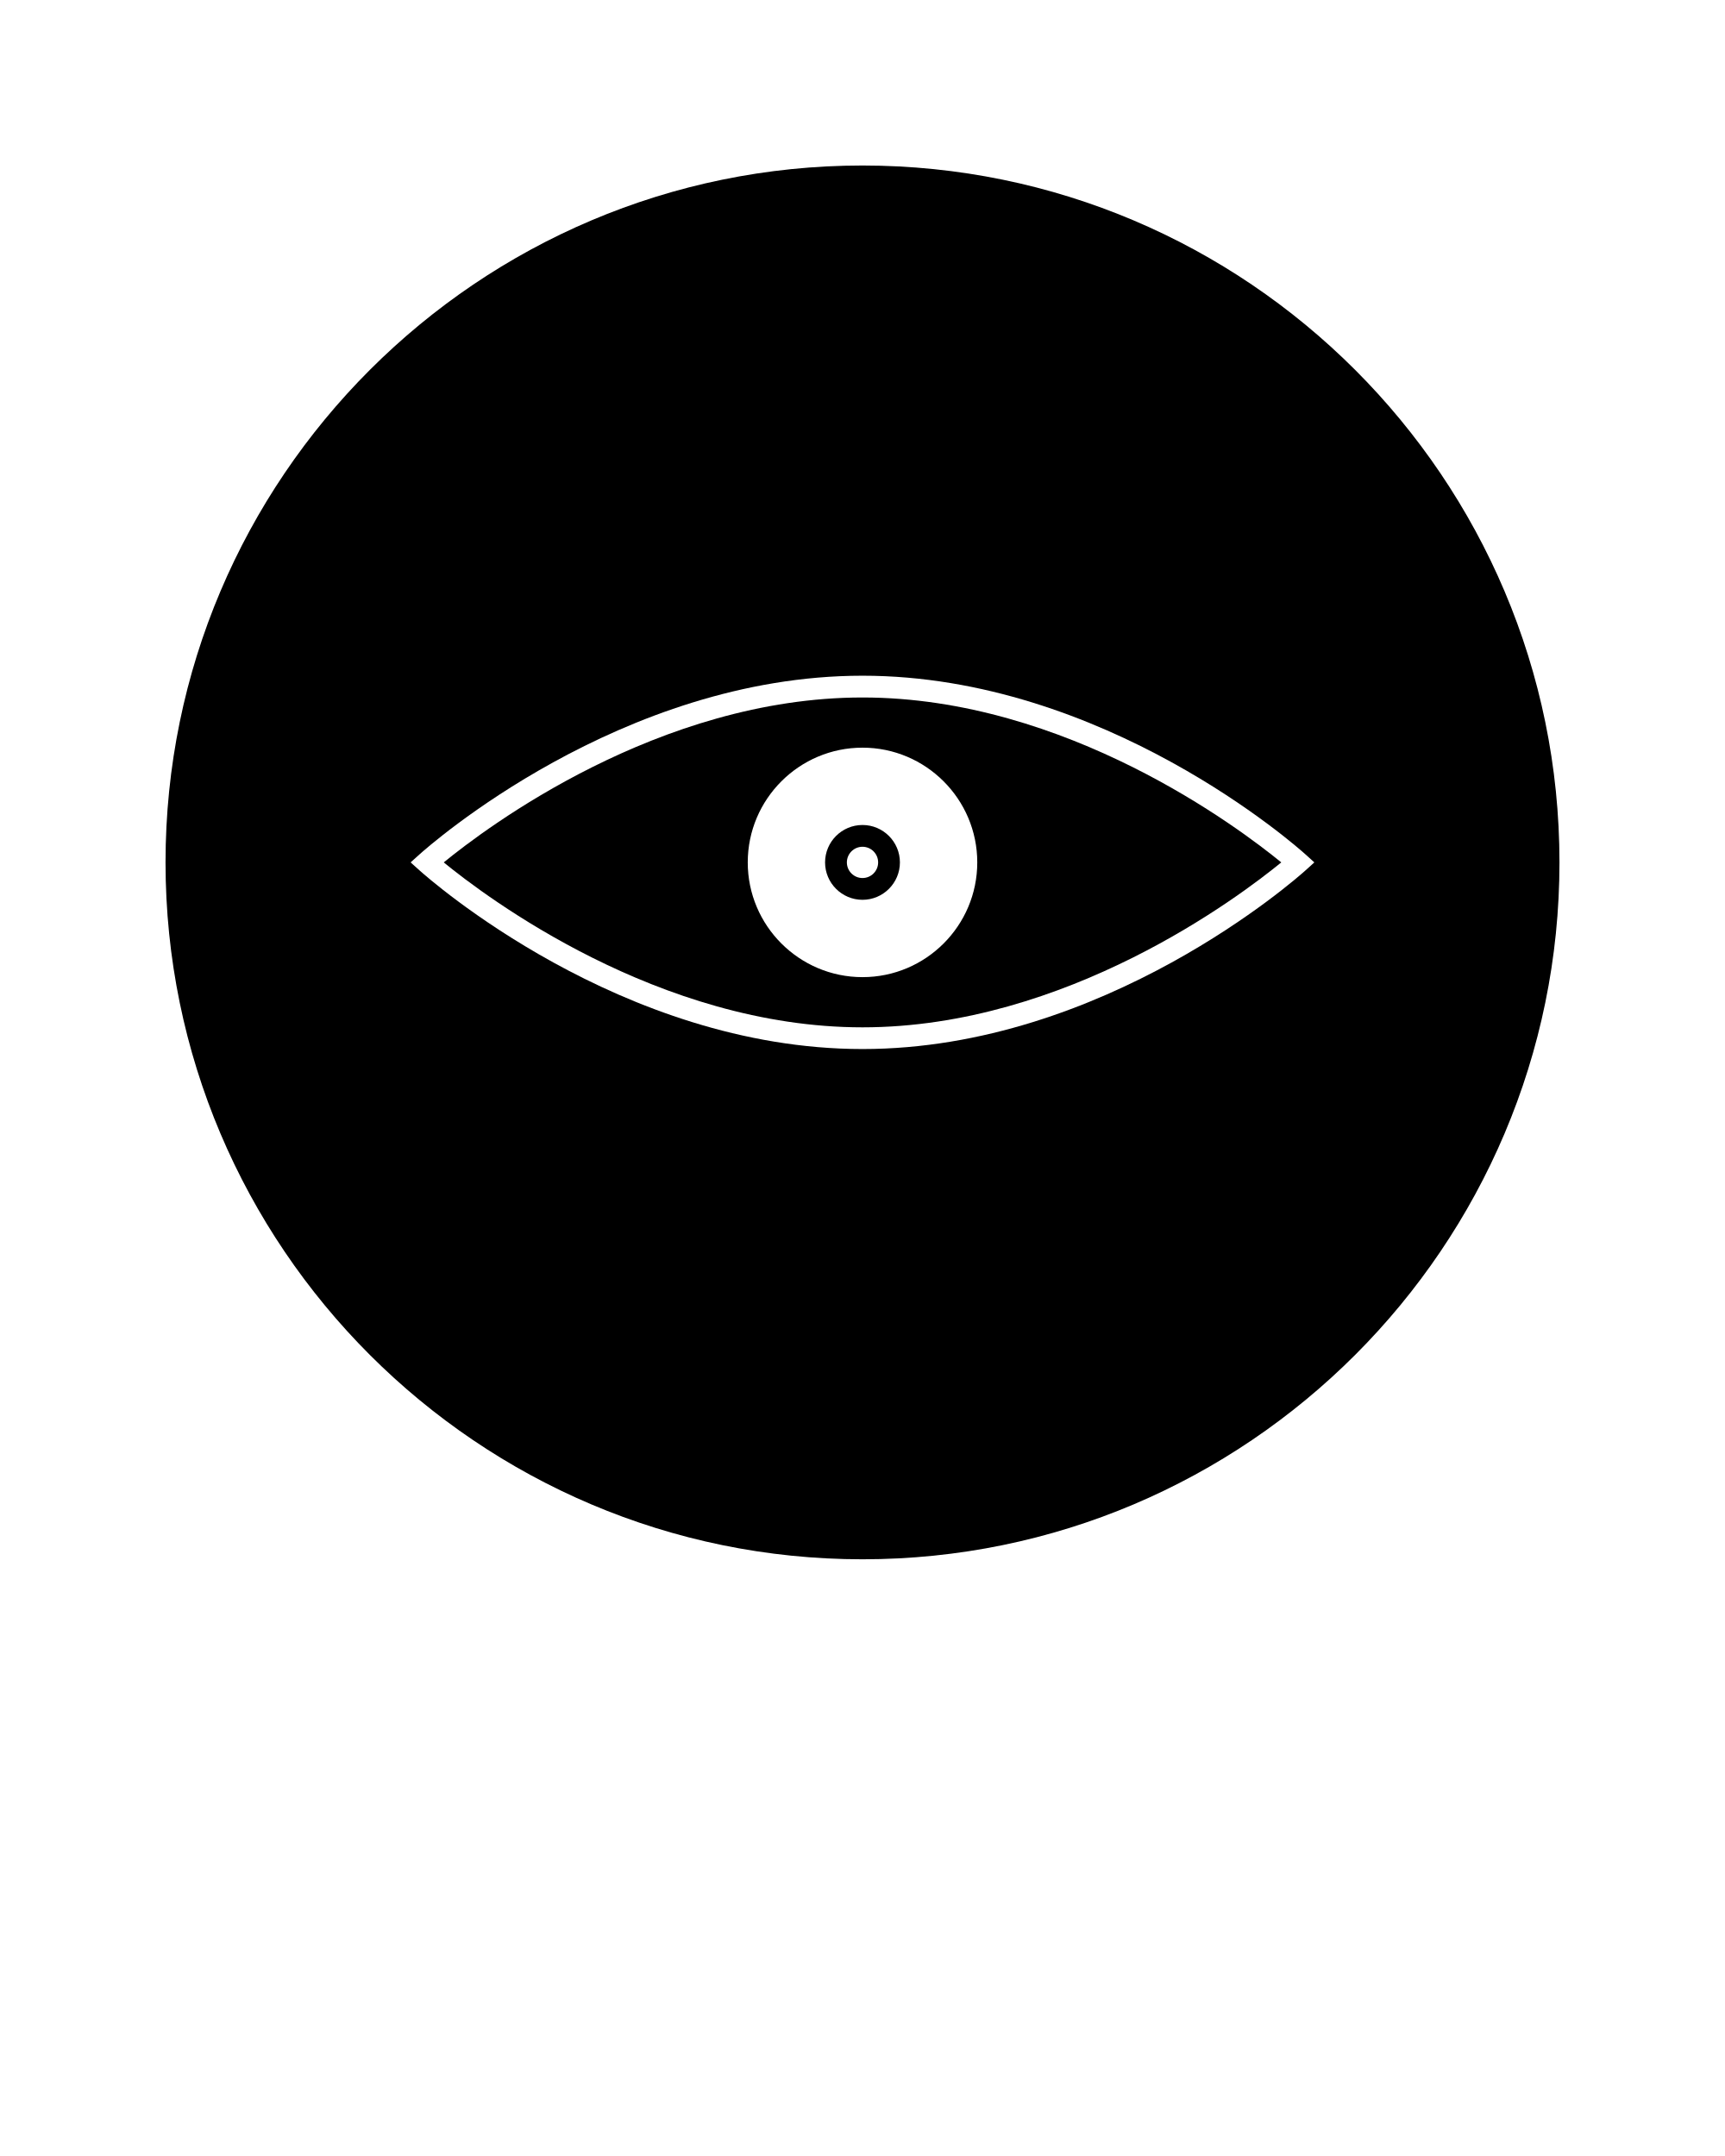
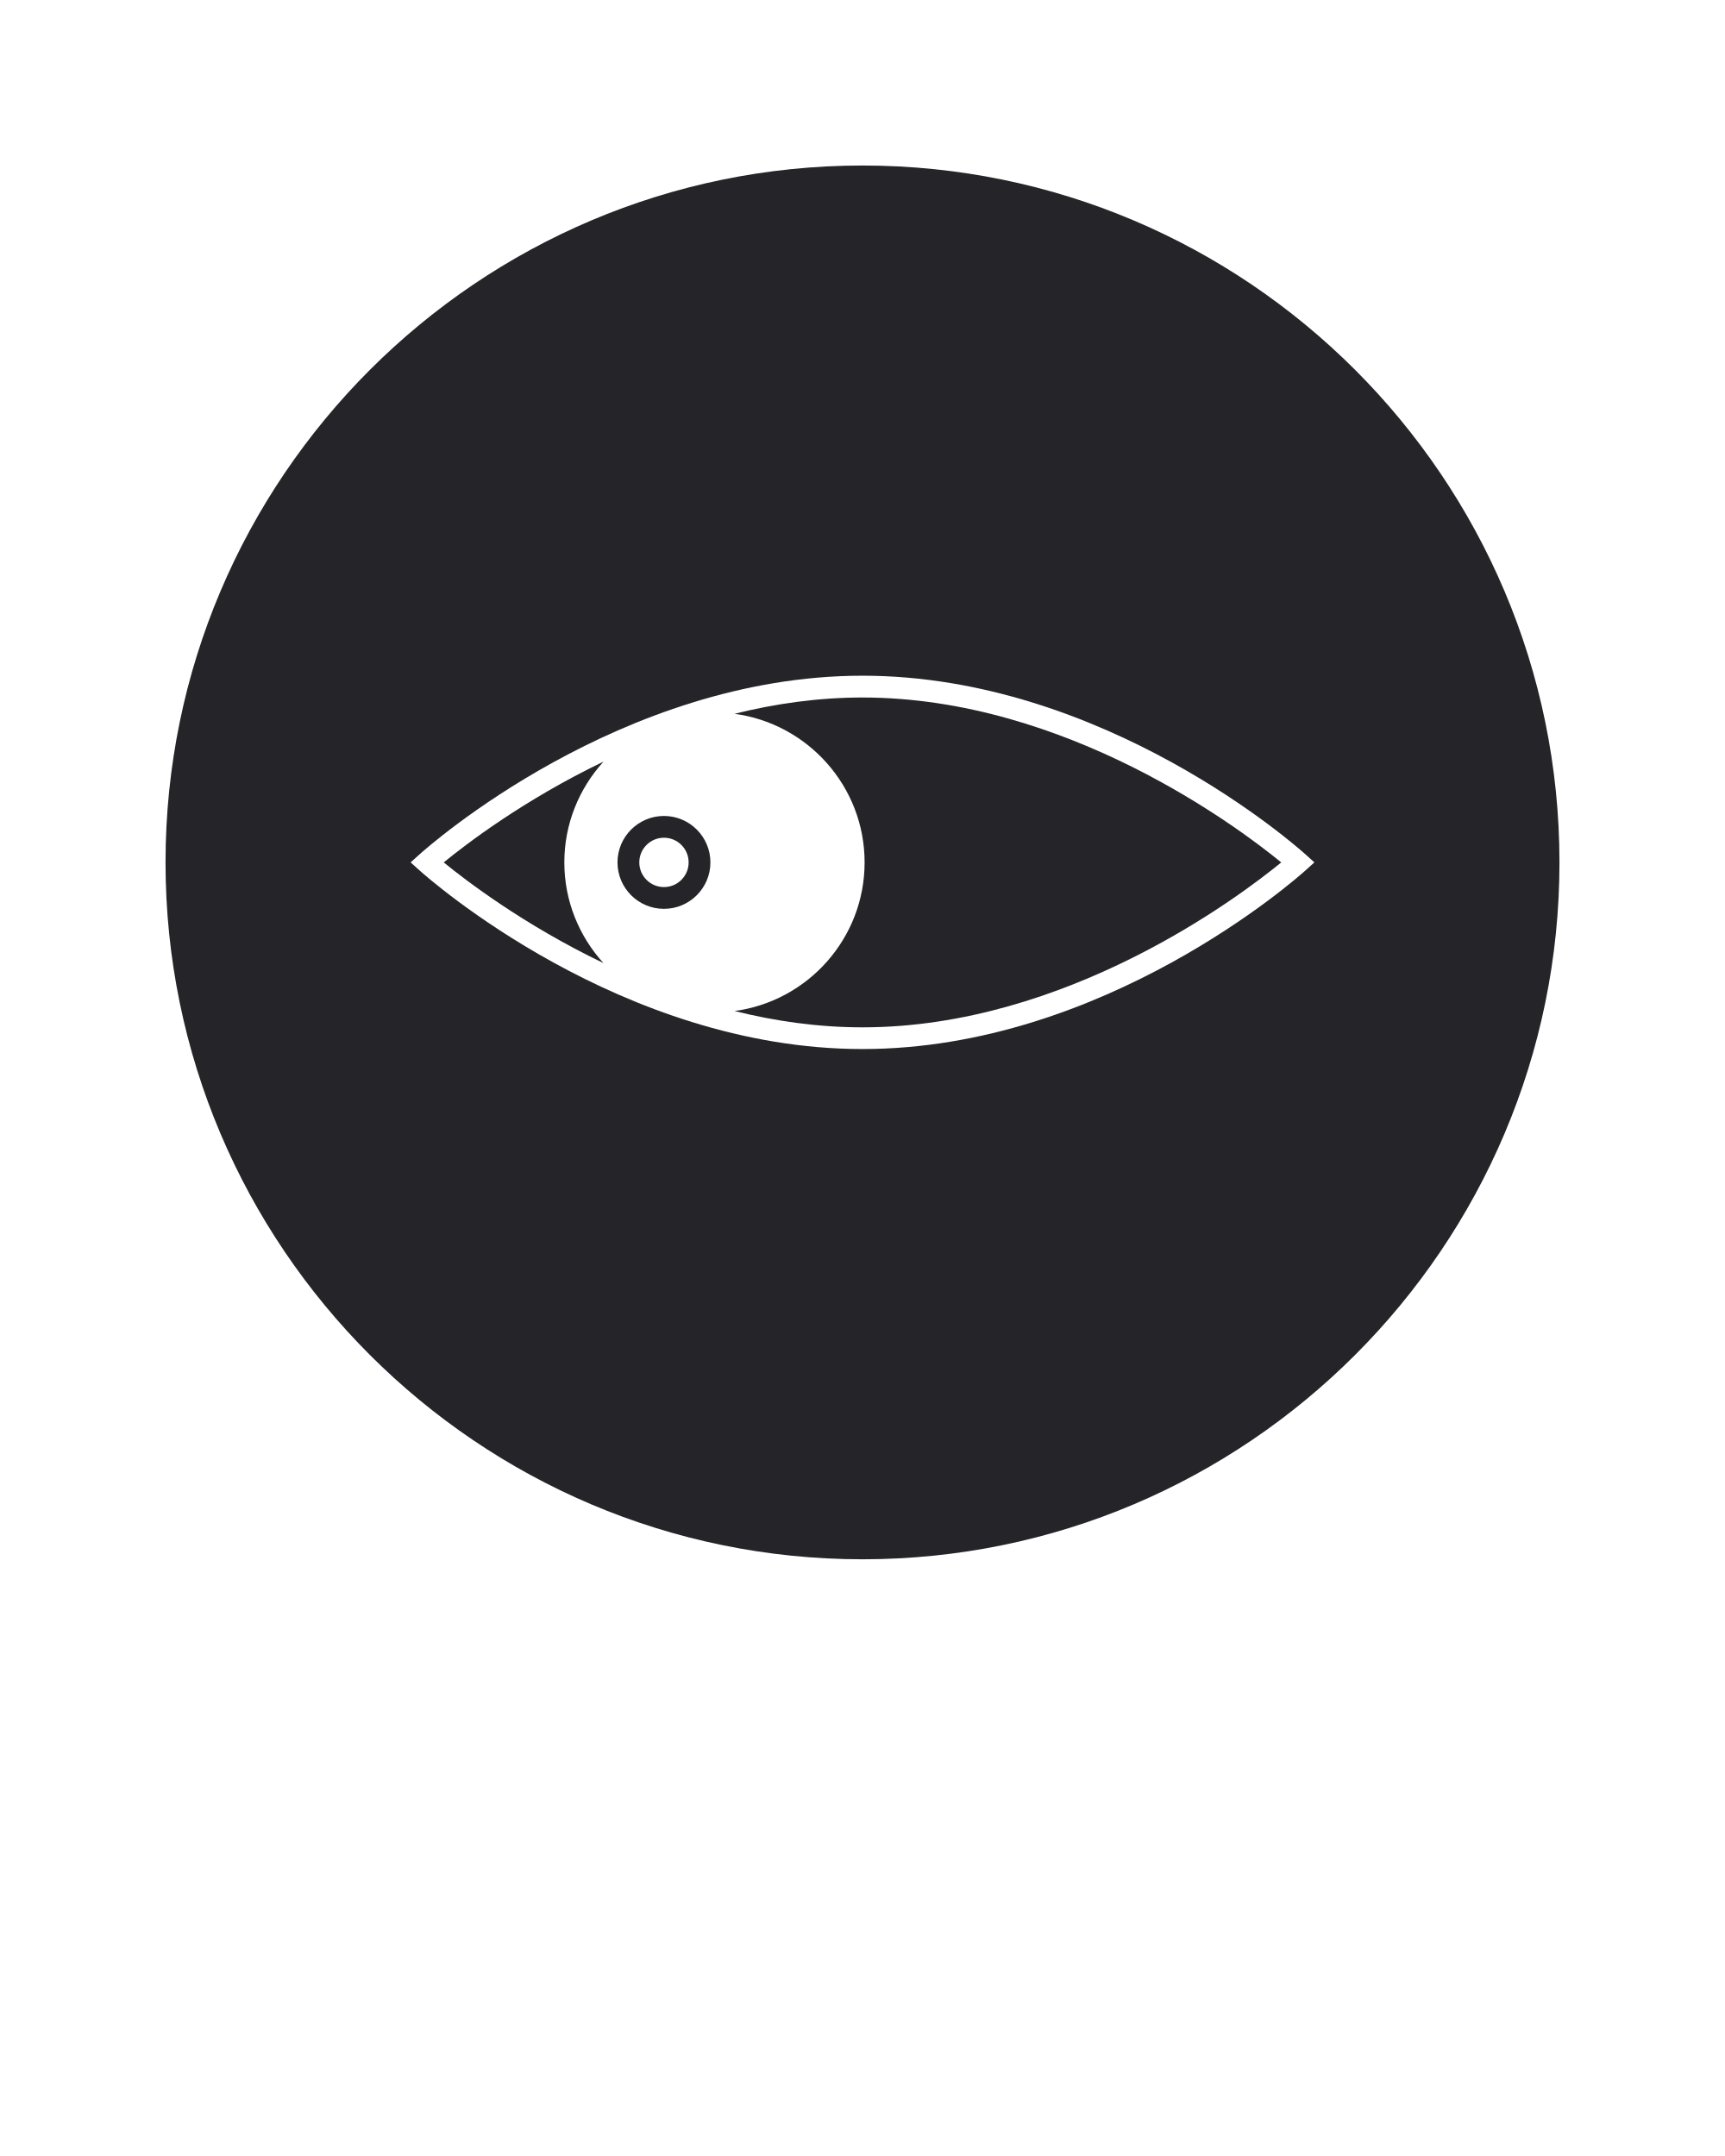
<svg xmlns="http://www.w3.org/2000/svg" version="1.1" x="0px" y="0px" viewBox="0 0 96 120" enable-background="new 0 0 96 96" xml:space="preserve">
  <g>
-     <path d="M24.696,48C27.02,49.904,36.65,57.18,48,57.18c11.352,0,20.98-7.277,23.305-9.18C68.98,46.097,59.352,38.821,48,38.821   C36.65,38.821,27.02,46.097,24.696,48z M54.387,48c0,3.521-2.865,6.386-6.387,6.386c-3.521,0-6.386-2.864-6.386-6.386   c0-3.521,2.864-6.386,6.386-6.386C51.521,41.614,54.387,44.479,54.387,48z" />
-     <path d="M45.917,48c0,1.148,0.935,2.082,2.083,2.082c1.148,0,2.082-0.934,2.082-2.082c0-1.148-0.934-2.082-2.082-2.082   C46.851,45.918,45.917,46.852,45.917,48z M48.87,48c0,0.48-0.39,0.87-0.87,0.87s-0.87-0.39-0.87-0.87s0.39-0.87,0.87-0.87   S48.87,47.52,48.87,48z" />
-     <path d="M48,9.212C26.612,9.212,9.212,26.612,9.212,48c0,21.389,17.4,38.788,38.788,38.788c21.389,0,38.788-17.399,38.788-38.788   C86.788,26.612,69.389,9.212,48,9.212z M72.648,48.45c-0.45,0.405-11.182,9.938-24.648,9.938s-24.198-9.535-24.648-9.939l-0.5-0.45   l0.5-0.45c0.45-0.406,11.181-9.94,24.648-9.94s24.198,9.535,24.648,9.941L73.146,48L72.648,48.45z" />
+     <path style="fill:#252529;" d="M36.951,45.415c-1.426,0-2.586,1.159-2.586,2.585c0,1.427,1.16,2.585,2.586,2.585c1.425,0,2.585-1.16,2.585-2.585   S38.376,45.415,36.951,45.415z M36.951,49.373c-0.758,0-1.373-0.615-1.373-1.373c0-0.758,0.615-1.373,1.373-1.373   s1.373,0.615,1.373,1.373C38.324,48.758,37.709,49.373,36.951,49.373z" />
+     <path style="fill:#252529;" d="M24.695,48c1.22,0.998,4.453,3.475,8.888,5.604c-1.347-1.483-2.176-3.445-2.177-5.603c0-2.16,0.831-4.126,2.182-5.611   C29.149,44.52,25.915,47.001,24.695,48z" />
+     <path style="fill:#252529;" d="M40.874,39.729c4.082,0.547,7.243,4.044,7.243,8.272c0,4.226-3.158,7.722-7.238,8.271c2.253,0.562,4.646,0.908,7.121,0.908   c11.352,0,20.98-7.277,23.303-9.179c-2.324-1.903-11.953-9.179-23.304-9.179C45.522,38.822,43.128,39.168,40.874,39.729z" />
+     <path style="fill:#252529;" d="M48,9.212C26.612,9.212,9.212,26.612,9.212,48c0,21.389,17.4,38.788,38.788,38.788c21.389,0,38.788-17.399,38.788-38.788   C86.788,26.612,69.389,9.212,48,9.212z M72.648,48.45c-0.45,0.405-11.182,9.938-24.648,9.938c-13.466,0-24.198-9.535-24.648-9.939   l-0.5-0.45l0.5-0.45c0.45-0.406,11.182-9.94,24.648-9.94c13.467,0,24.198,9.535,24.648,9.94l0.5,0.45L72.648,48.45z" />
  </g>
</svg>
